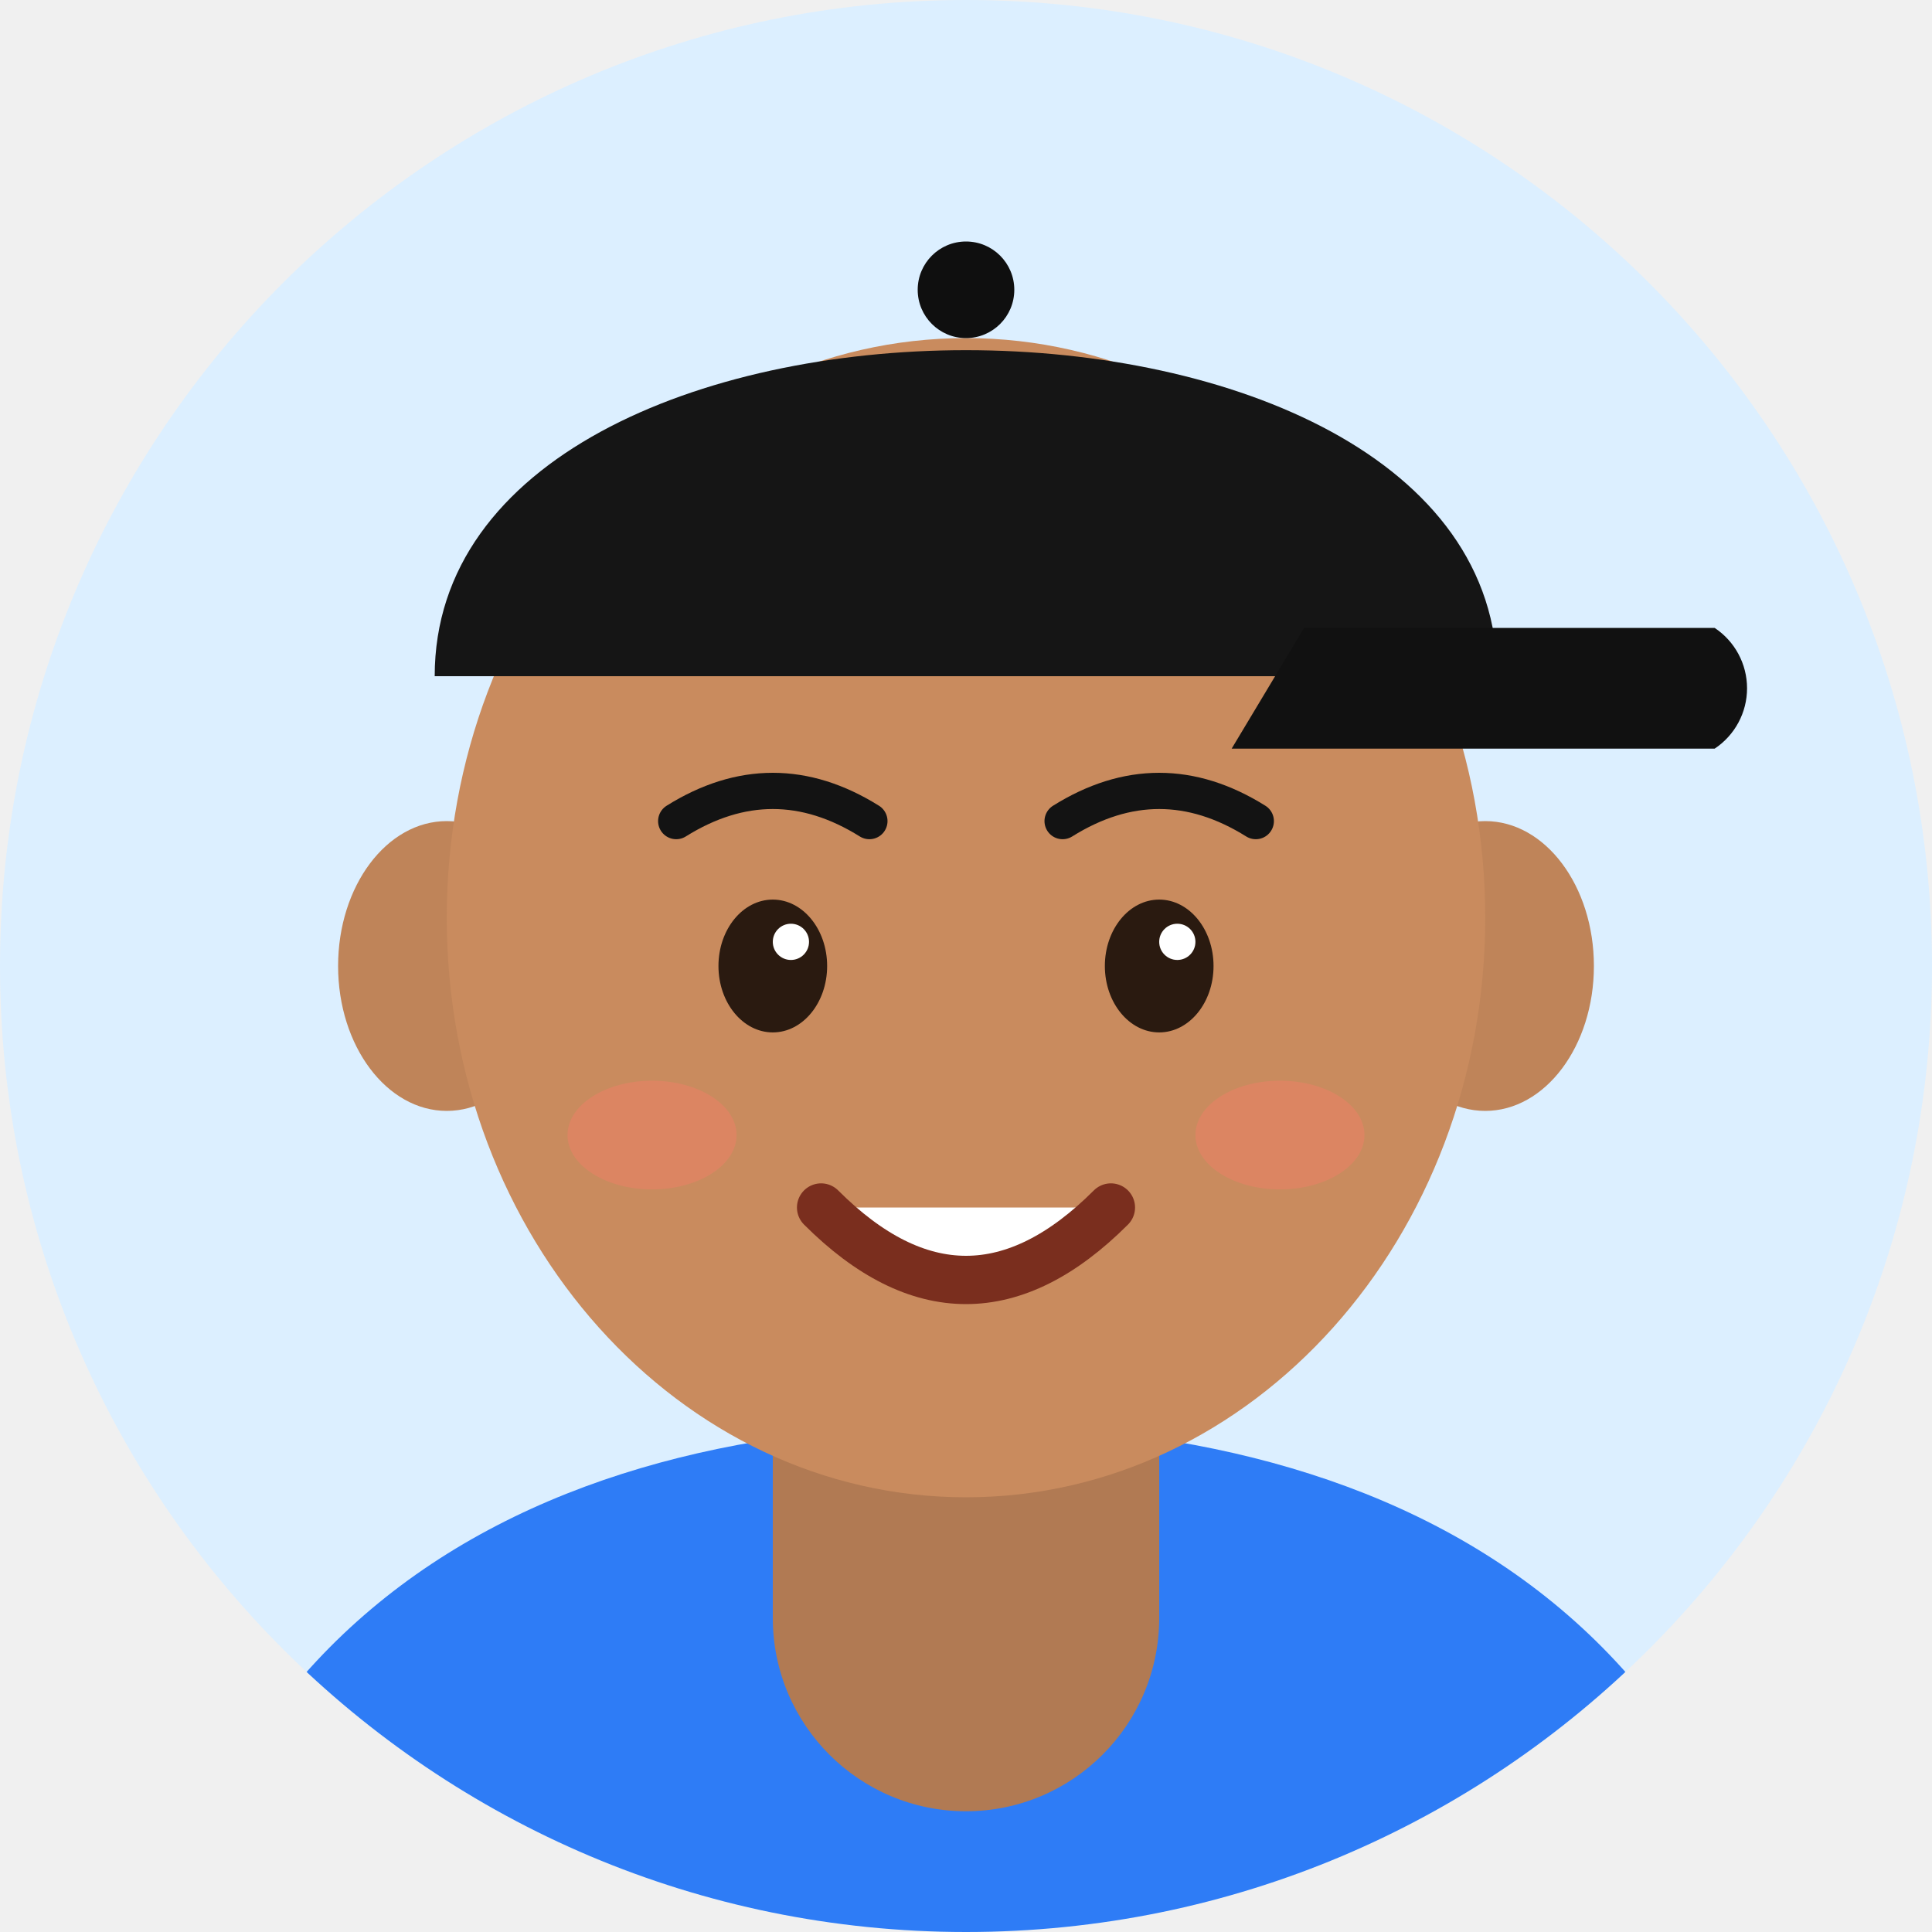
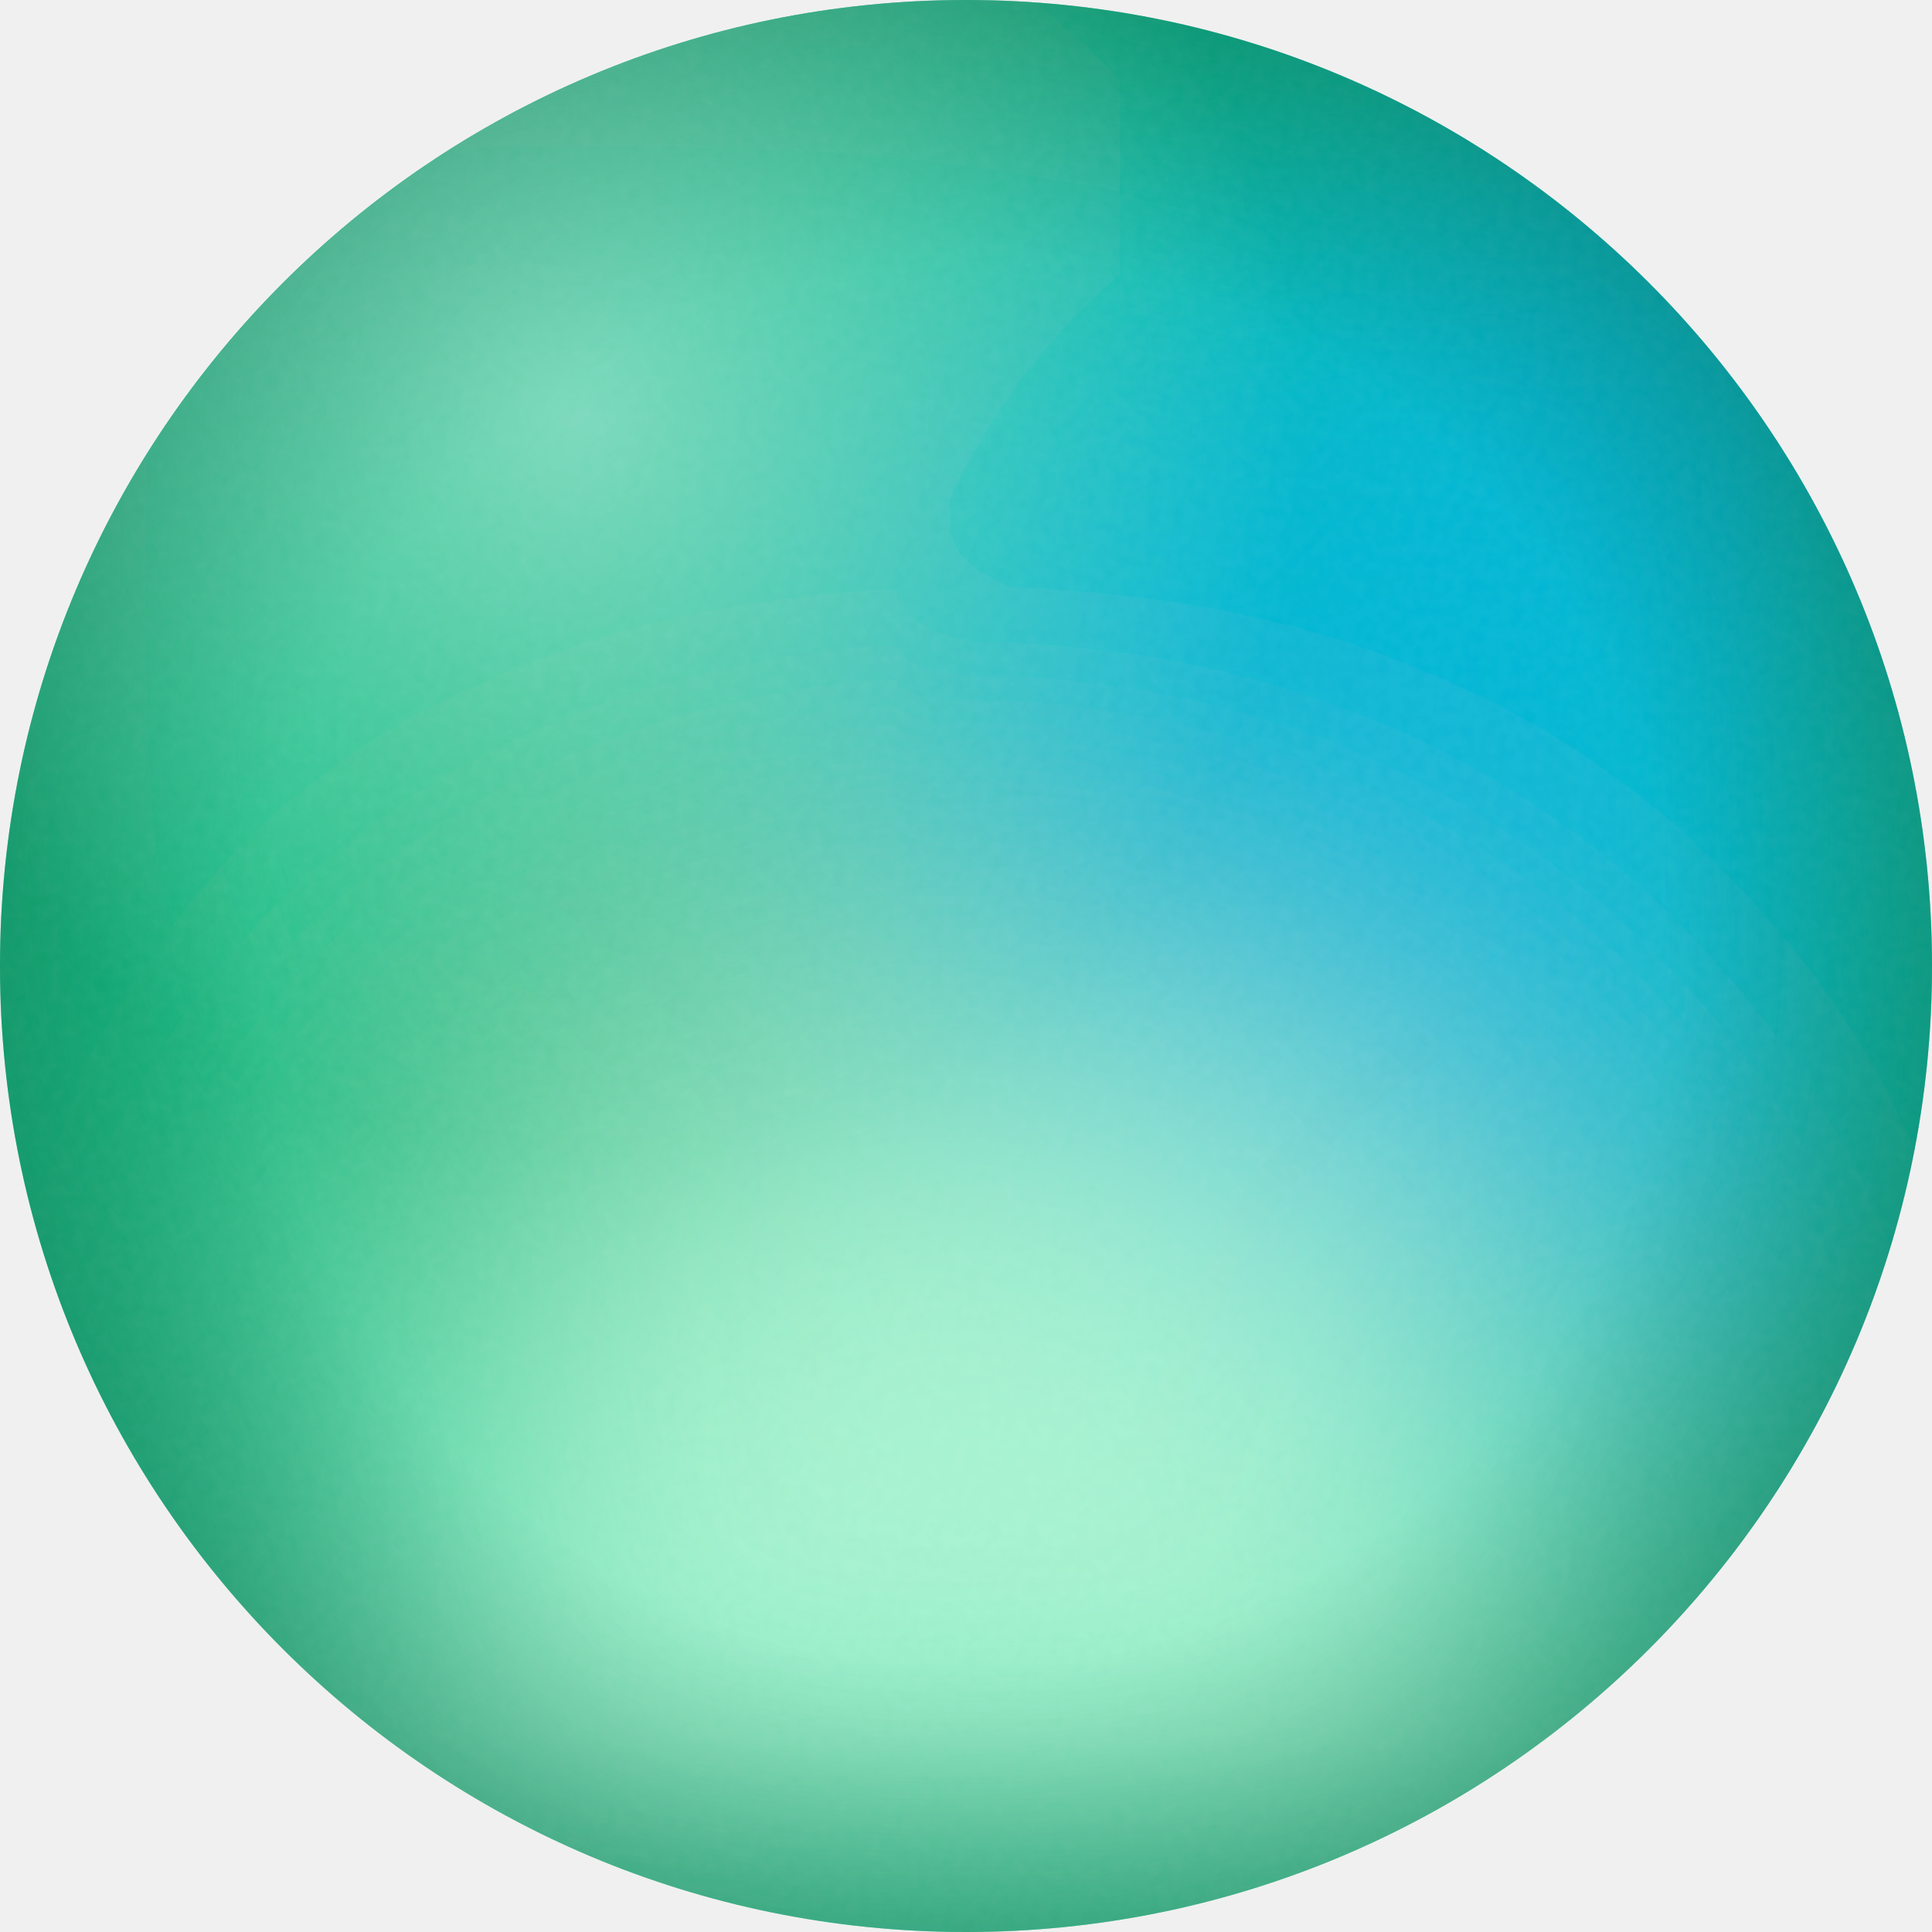
- <svg xmlns="http://www.w3.org/2000/svg" viewBox="20 24 160 160">
+ <svg xmlns="http://www.w3.org/2000/svg" viewBox="0 0 100 100">
  <defs>
+     <filter id="blur" x="-50%" y="-50%" width="200%" height="200%">
+       <feGaussianBlur stdDeviation="14" />
+     </filter>
+     <filter id="grain">
+       <feTurbulence type="fractalNoise" baseFrequency="1.6" numOctaves="2" stitchTiles="stitch" />
+       <feColorMatrix values="0 0 0 0 1  0 0 0 0 1  0 0 0 0 1  0 0 0 .55 0" />
+     </filter>
+     <radialGradient id="shine" cx=".3" cy=".22" r=".75">
+       <stop offset="0" stop-color="#fff" stop-opacity=".45" />
+       <stop offset=".5" stop-color="#fff" stop-opacity="0" />
+     </radialGradient>
+     <radialGradient id="edge" cx=".5" cy=".5" r=".5">
+       <stop offset=".72" stop-color="#000" stop-opacity="0" />
+       <stop offset="1" stop-color="#000" stop-opacity=".18" />
+     </radialGradient>
    <clipPath id="c">
-       <circle cx="100" cy="104" r="80" />
+       <circle cx="50" cy="50" r="50" />
    </clipPath>
  </defs>
  <g clip-path="url(#c)">
-     <rect width="200" height="200" fill="#DCEFFF" />
-     <path d="M30 210 C 30 160 62 142 100 142 C 138 142 170 160 170 210 Z" fill="#2E7CF6" />
-     <path d="M84 140 h32 v18 a16 16 0 0 1 -32 0 z" fill="#b17a53" />
-     <ellipse cx="57" cy="104" rx="9" ry="12" fill="#bf8459" />
-     <ellipse cx="143" cy="104" rx="9" ry="12" fill="#bf8459" />
-     <ellipse cx="100" cy="100" rx="43" ry="48" fill="#C98B5E" />
-     <path d="M56 80 C 56 44 144 44 144 80 Z" fill="#151515" />
-     <path d="M128 76 h 34 a 6 6 0 0 1 0 10 h -40 z" fill="#111111" />
-     <circle cx="100" cy="48" r="4" fill="#0f0f0f" />
-     <ellipse cx="84" cy="104" rx="4.5" ry="5.5" fill="#2A1A10" />
-     <ellipse cx="116" cy="104" rx="4.5" ry="5.5" fill="#2A1A10" />
-     <circle cx="85.5" cy="102" r="1.5" fill="#fff" />
-     <circle cx="117.5" cy="102" r="1.5" fill="#fff" />
-     <path d="M76 92 q8 -5 16 0 M108 92 q8 -5 16 0" stroke="#131313" stroke-width="3" fill="none" stroke-linecap="round" />
-     <ellipse cx="74" cy="118" rx="7" ry="4.5" fill="#FF7A6B" opacity=".35" />
-     <ellipse cx="126" cy="118" rx="7" ry="4.5" fill="#FF7A6B" opacity=".35" />
-     <path d="M88 124 q12 12 24 0" stroke="#7A2E1E" stroke-width="4" fill="#fff" stroke-linecap="round" stroke-linejoin="round" />
+     <rect width="100" height="100" fill="#10B981" />
+     <g filter="url(#blur)">
+       <circle cx="30" cy="30" r="38" fill="#10B981" />
+       <circle cx="80" cy="40" r="34" fill="#06B6D4" />
+       <circle cx="50" cy="85" r="32" fill="#A7F3D0" />
+     </g>
+     <rect width="100" height="100" filter="url(#grain)" opacity=".12" />
+     <rect width="100" height="100" fill="url(#edge)" />
+     <rect width="100" height="100" fill="url(#shine)" />
  </g>
</svg>
